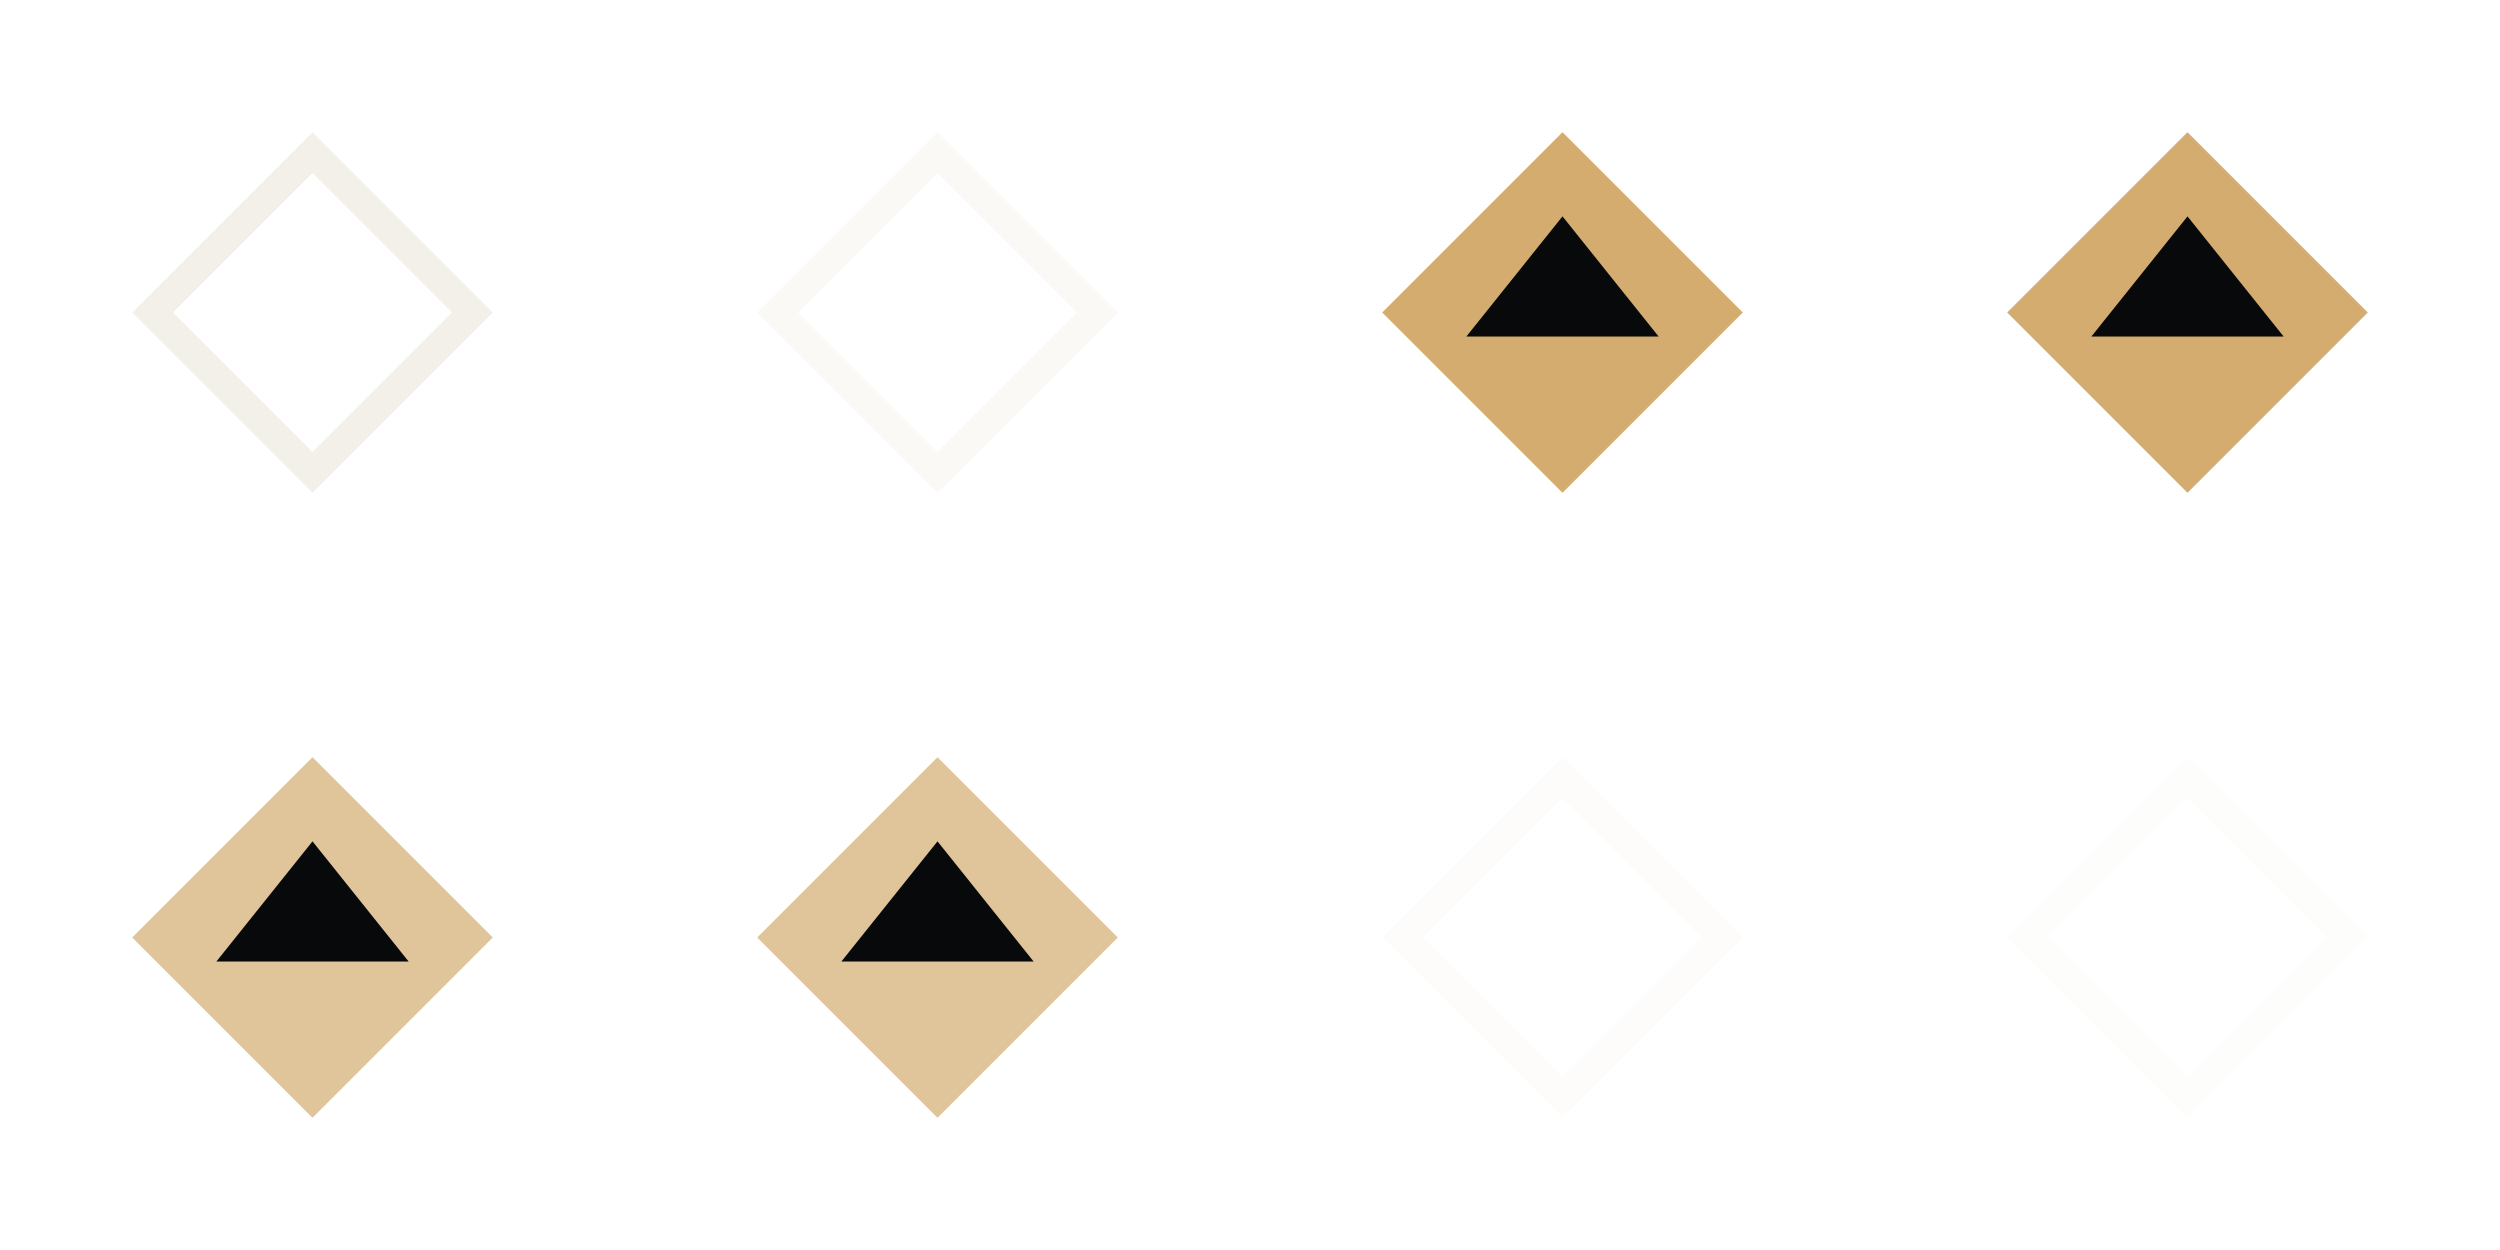
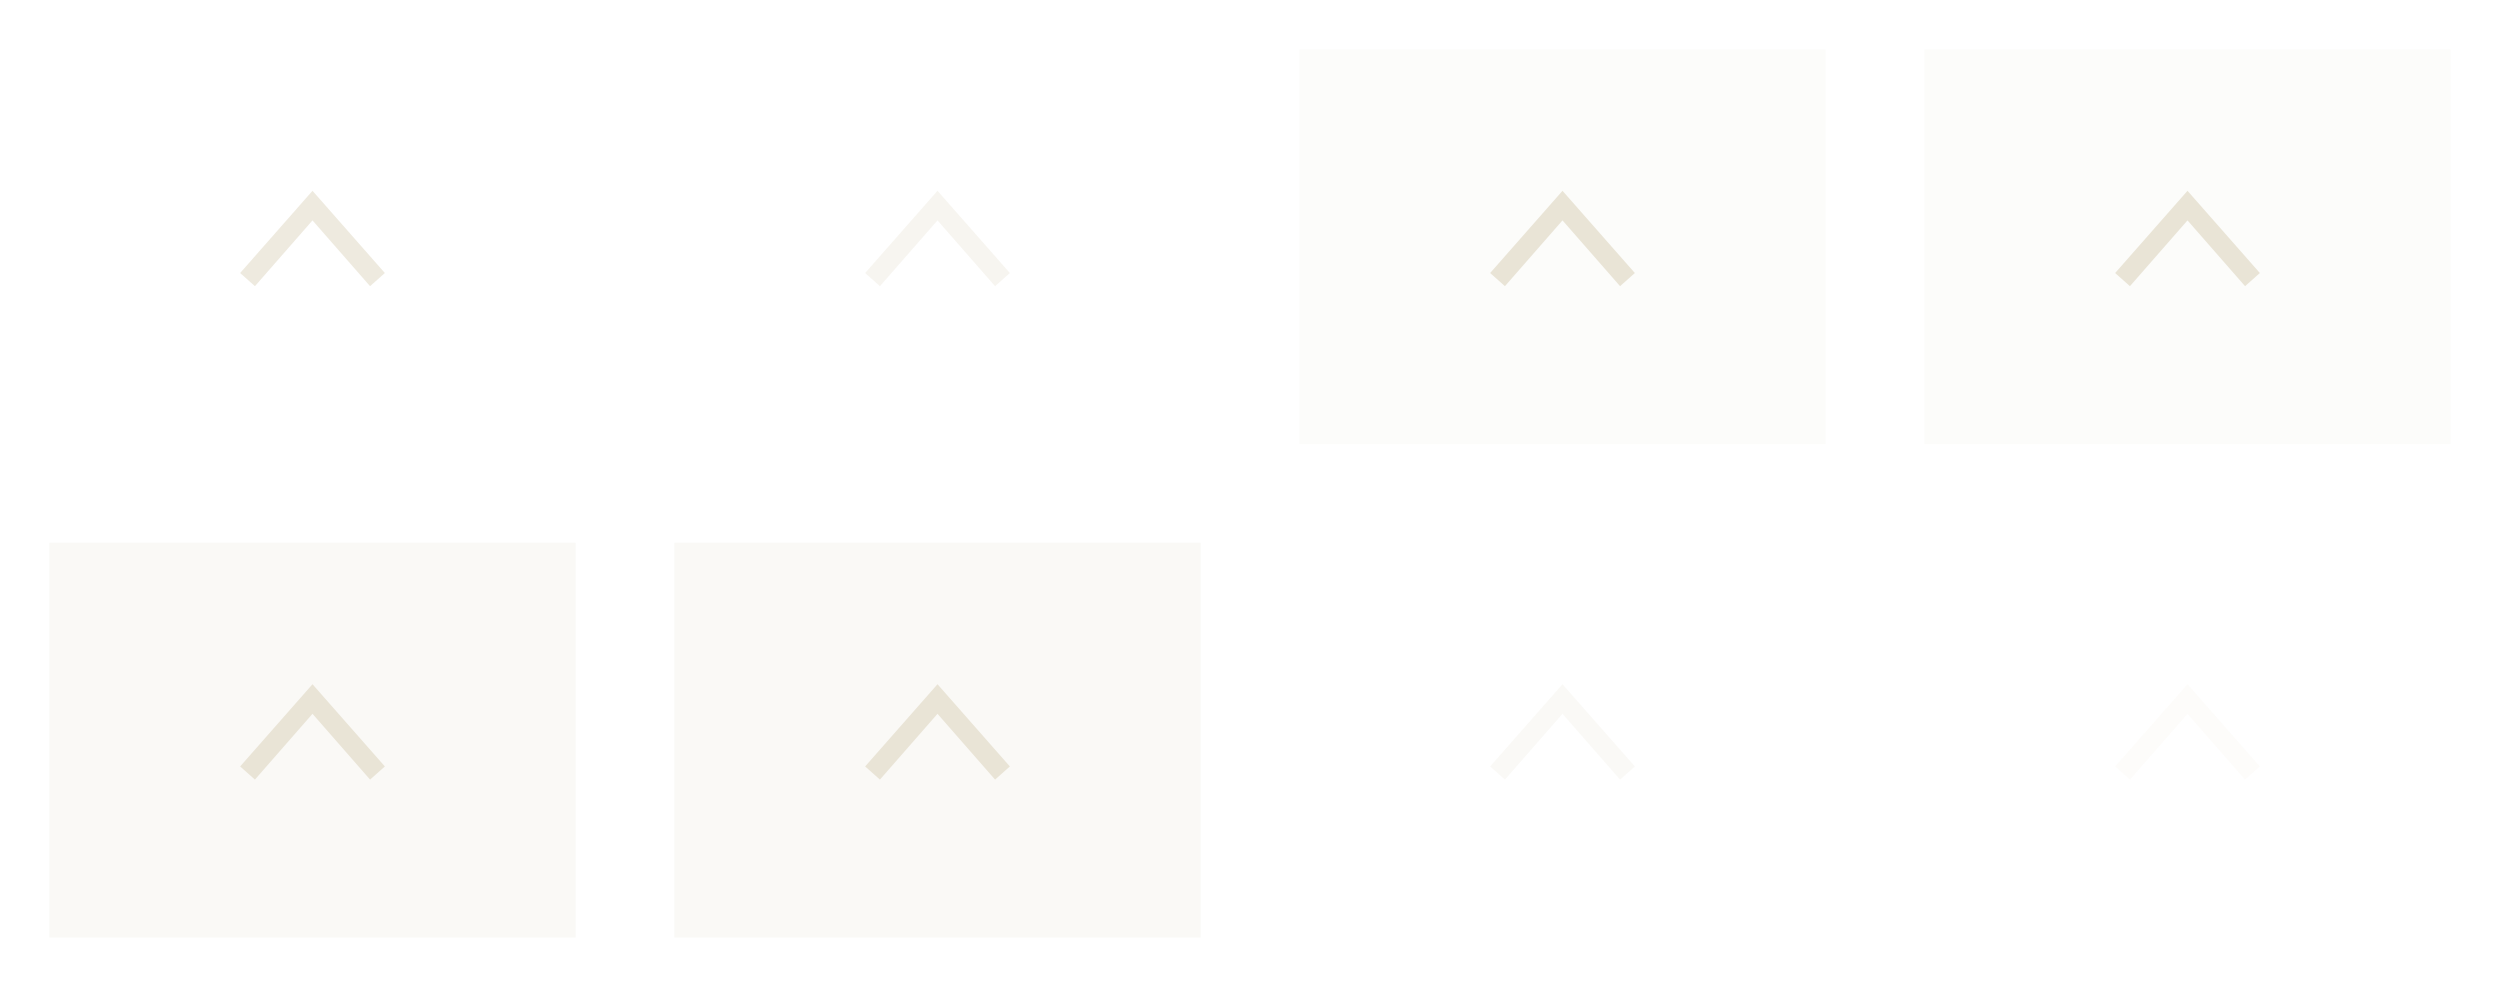
- <svg xmlns="http://www.w3.org/2000/svg" viewBox="0 0 104 52" width="104" height="52">
+ <svg xmlns="http://www.w3.org/2000/svg" viewBox="0 0 152 60" width="152" height="60">
  <g id="active-center" transform="translate(0,0)">
-     <rect width="26" height="26" fill="#000" fill-opacity="0" />
-     <path d="M13,5.5L20.5,13L13,20.5L5.5,13ZM13,7.2L7.2,13L13,18.8L18.8,13Z" fill="#e9e4d6" fill-opacity=".55" fill-rule="evenodd" />
+     <rect width="38" height="30" fill="#000" fill-opacity="0" />
+     <path transform="translate(11.0,7.0)" d="M8,4.6L12.4,9.6L11.5,10.4L8,6.4L4.5,10.4L3.6,9.6Z" fill="#e9e4d6" fill-opacity="0.78" fill-rule="evenodd" />
  </g>
-   <g id="inactive-center" transform="translate(26,0)">
-     <rect width="26" height="26" fill="#000" fill-opacity="0" />
-     <path d="M13,5.5L20.5,13L13,20.5L5.5,13ZM13,7.2L7.2,13L13,18.8L18.8,13Z" fill="#e9e4d6" fill-opacity=".22" fill-rule="evenodd" />
+   <g id="inactive-center" transform="translate(38,0)">
+     <rect width="38" height="30" fill="#000" fill-opacity="0" />
+     <path transform="translate(11.0,7.0)" d="M8,4.6L12.4,9.6L11.5,10.4L8,6.4L4.5,10.4L3.6,9.6Z" fill="#e9e4d6" fill-opacity="0.36" fill-rule="evenodd" />
  </g>
-   <g id="hover-center" transform="translate(52,0)">
-     <rect width="26" height="26" fill="#000" fill-opacity="0" />
-     <path d="M13,5.5L20.5,13L13,20.5L5.5,13Z" fill="#d4ac70" />
-     <path d="M13,9L17,14H9Z" fill="#08090b" fill-rule="evenodd" />
+   <g id="hover-center" transform="translate(76,0)">
+     <rect width="38" height="30" fill="#000" fill-opacity="0" />
+     <rect x="3" y="3" width="32" height="24" fill="#e9e4d6" fill-opacity="0.140" />
+     <path transform="translate(11.0,7.0)" d="M8,4.6L12.4,9.6L11.5,10.4L8,6.4L4.5,10.4L3.6,9.6Z" fill="#e9e4d6" fill-opacity="1" fill-rule="evenodd" />
  </g>
-   <g id="hover-inactive-center" transform="translate(78,0)">
-     <rect width="26" height="26" fill="#000" fill-opacity="0" />
-     <path d="M13,5.5L20.5,13L13,20.5L5.5,13Z" fill="#d4ac70" />
-     <path d="M13,9L17,14H9Z" fill="#08090b" fill-rule="evenodd" />
+   <g id="hover-inactive-center" transform="translate(114,0)">
+     <rect width="38" height="30" fill="#000" fill-opacity="0" />
+     <rect x="3" y="3" width="32" height="24" fill="#e9e4d6" fill-opacity="0.140" />
+     <path transform="translate(11.0,7.0)" d="M8,4.6L12.4,9.6L11.5,10.4L8,6.4L4.5,10.4L3.6,9.6Z" fill="#e9e4d6" fill-opacity="1" fill-rule="evenodd" />
  </g>
-   <g id="pressed-center" transform="translate(0,26)">
-     <rect width="26" height="26" fill="#000" fill-opacity="0" />
-     <path d="M13,5.5L20.5,13L13,20.5L5.5,13Z" fill="#d4ac70" fill-opacity=".7" />
-     <path d="M13,9L17,14H9Z" fill="#08090b" fill-rule="evenodd" />
+   <g id="pressed-center" transform="translate(0,30)">
+     <rect width="38" height="30" fill="#000" fill-opacity="0" />
+     <rect x="3" y="3" width="32" height="24" fill="#e9e4d6" fill-opacity="0.224" />
+     <path transform="translate(11.0,7.0)" d="M8,4.6L12.4,9.6L11.5,10.4L8,6.4L4.5,10.4L3.6,9.6Z" fill="#e9e4d6" fill-opacity="1" fill-rule="evenodd" />
  </g>
-   <g id="pressed-inactive-center" transform="translate(26,26)">
-     <rect width="26" height="26" fill="#000" fill-opacity="0" />
-     <path d="M13,5.5L20.5,13L13,20.5L5.5,13Z" fill="#d4ac70" fill-opacity=".7" />
-     <path d="M13,9L17,14H9Z" fill="#08090b" fill-rule="evenodd" />
+   <g id="pressed-inactive-center" transform="translate(38,30)">
+     <rect width="38" height="30" fill="#000" fill-opacity="0" />
+     <rect x="3" y="3" width="32" height="24" fill="#e9e4d6" fill-opacity="0.224" />
+     <path transform="translate(11.0,7.0)" d="M8,4.6L12.4,9.6L11.5,10.4L8,6.4L4.5,10.4L3.6,9.6Z" fill="#e9e4d6" fill-opacity="1" fill-rule="evenodd" />
  </g>
-   <g id="deactivated-center" transform="translate(52,26)">
-     <rect width="26" height="26" fill="#000" fill-opacity="0" />
-     <path d="M13,5.5L20.5,13L13,20.5L5.5,13ZM13,7.2L7.2,13L13,18.8L18.8,13Z" fill="#e9e4d6" fill-opacity=".12" fill-rule="evenodd" />
+   <g id="deactivated-center" transform="translate(76,30)">
+     <rect width="38" height="30" fill="#000" fill-opacity="0" />
+     <path transform="translate(11.0,7.0)" d="M8,4.6L12.4,9.6L11.5,10.4L8,6.4L4.5,10.4L3.6,9.6Z" fill="#e9e4d6" fill-opacity="0.2" fill-rule="evenodd" />
  </g>
-   <g id="deactivated-inactive-center" transform="translate(78,26)">
-     <rect width="26" height="26" fill="#000" fill-opacity="0" />
-     <path d="M13,5.5L20.5,13L13,20.5L5.5,13ZM13,7.2L7.2,13L13,18.8L18.8,13Z" fill="#e9e4d6" fill-opacity=".08" fill-rule="evenodd" />
+   <g id="deactivated-inactive-center" transform="translate(114,30)">
+     <rect width="38" height="30" fill="#000" fill-opacity="0" />
+     <path transform="translate(11.0,7.0)" d="M8,4.6L12.4,9.6L11.5,10.4L8,6.4L4.5,10.4L3.6,9.6Z" fill="#e9e4d6" fill-opacity="0.12" fill-rule="evenodd" />
  </g>
</svg>
